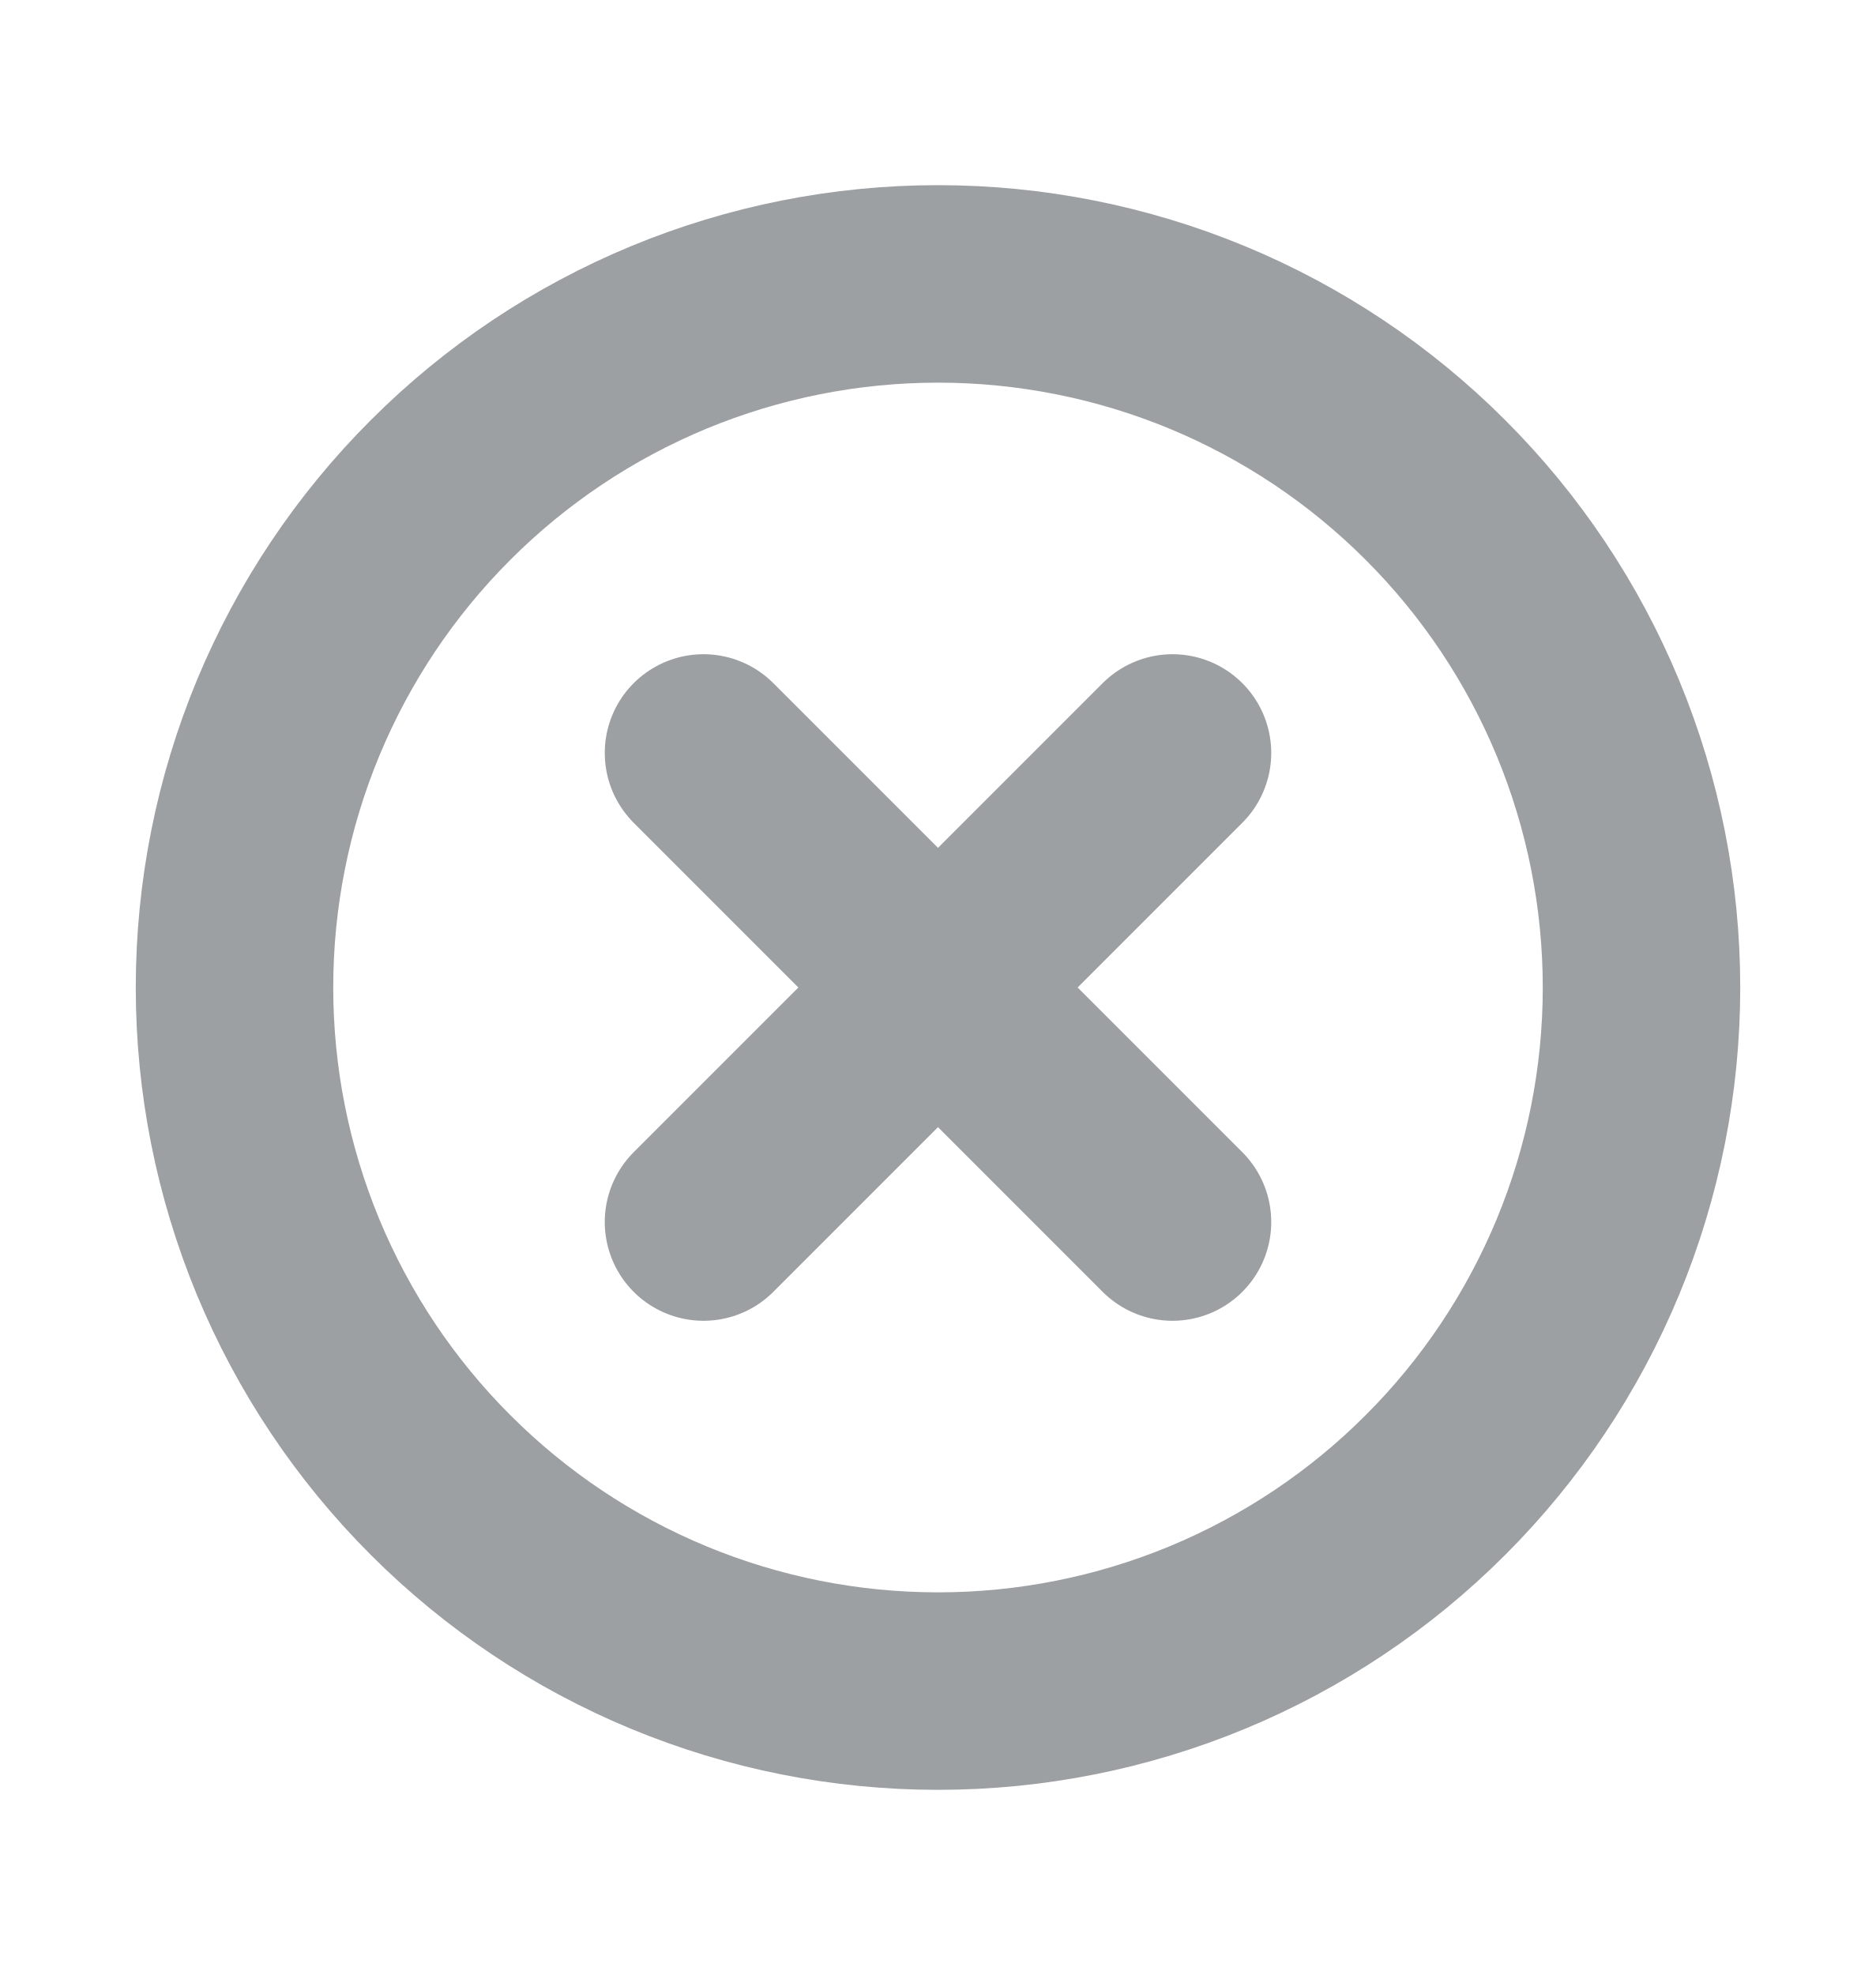
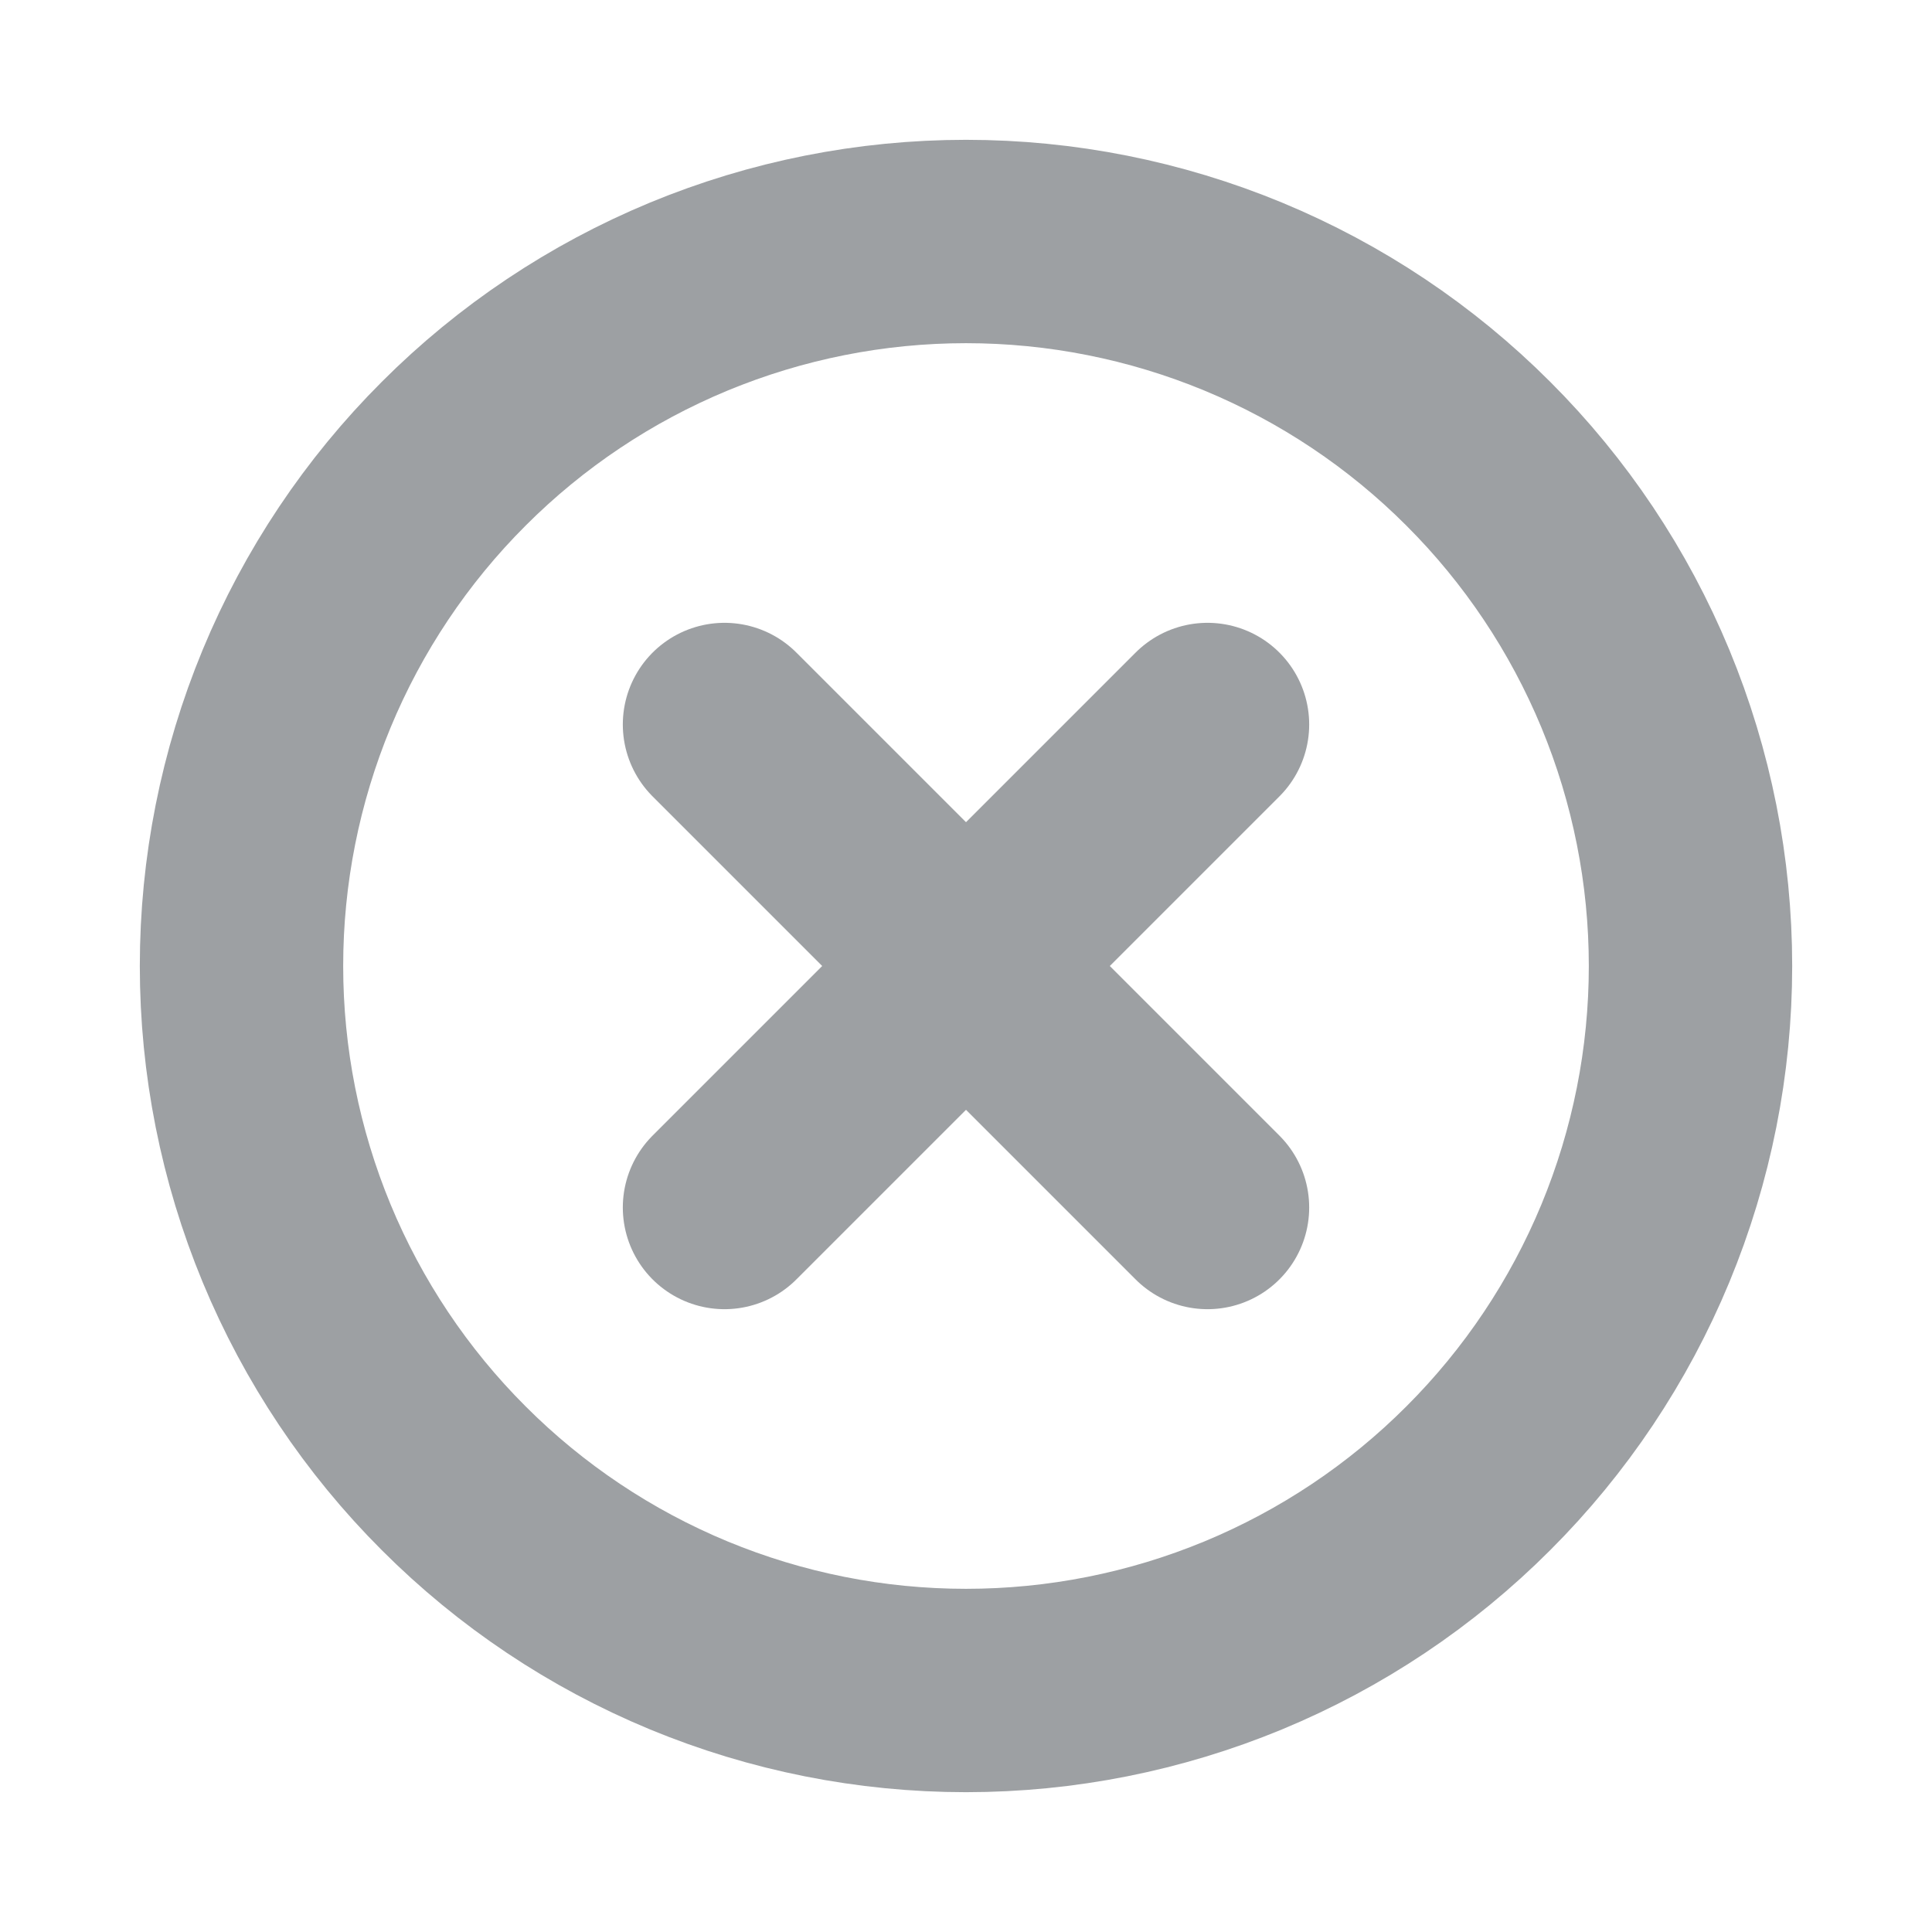
- <svg xmlns="http://www.w3.org/2000/svg" width="19" height="20" viewBox="0 0 19 20" fill="none">
-   <path d="M9.5 17.125C8.564 17.125 7.638 16.941 6.773 16.583C5.909 16.225 5.123 15.7 4.462 15.038C3.8 14.377 3.275 13.591 2.917 12.727C2.559 11.862 2.375 10.936 2.375 10C2.375 9.064 2.559 8.138 2.917 7.273C3.275 6.409 3.8 5.623 4.462 4.962C5.123 4.3 5.909 3.775 6.773 3.417C7.638 3.059 8.564 2.875 9.5 2.875C10.436 2.875 11.362 3.059 12.227 3.417C13.091 3.775 13.877 4.3 14.538 4.962C15.2 5.623 15.725 6.409 16.083 7.273C16.441 8.138 16.625 9.064 16.625 10C16.625 10.936 16.441 11.862 16.083 12.727C15.725 13.591 15.2 14.377 14.538 15.038C13.877 15.7 13.091 16.225 12.227 16.583C11.362 16.941 10.436 17.125 9.5 17.125L9.5 17.125Z" stroke="#9DA0A3" stroke-width="2" stroke-linecap="round" />
-   <path d="M7.125 7.625L11.875 12.375" stroke="#9DA0A3" stroke-width="2" stroke-linecap="round" />
-   <path d="M11.875 7.625L7.125 12.375" stroke="#9DA0A3" stroke-width="2" stroke-linecap="round" />
+ <svg xmlns="http://www.w3.org/2000/svg" width="19" height="19" viewBox="0 0 19 19" fill="none">
+   <path d="M9.5 16.625C8.564 16.625 7.638 16.441 6.773 16.083C5.909 15.725 5.123 15.2 4.462 14.538C3.8 13.877 3.275 13.091 2.917 12.227C2.559 11.362 2.375 10.436 2.375 9.5C2.375 8.564 2.559 7.638 2.917 6.773C3.275 5.909 3.8 5.123 4.462 4.462C5.123 3.8 5.909 3.275 6.773 2.917C7.638 2.559 8.564 2.375 9.5 2.375C10.436 2.375 11.362 2.559 12.227 2.917C13.091 3.275 13.877 3.8 14.538 4.462C15.2 5.123 15.725 5.909 16.083 6.773C16.441 7.638 16.625 8.564 16.625 9.5C16.625 10.436 16.441 11.362 16.083 12.227C15.725 13.091 15.2 13.877 14.538 14.538C13.877 15.2 13.091 15.725 12.227 16.083C11.362 16.441 10.436 16.625 9.5 16.625L9.5 16.625Z" stroke="#9DA0A3" stroke-width="2" stroke-linecap="round" />
+   <path d="M7.125 7.125L11.875 11.875" stroke="#9DA0A3" stroke-width="2" stroke-linecap="round" />
+   <path d="M11.875 7.125L7.125 11.875" stroke="#9DA0A3" stroke-width="2" stroke-linecap="round" />
</svg>
